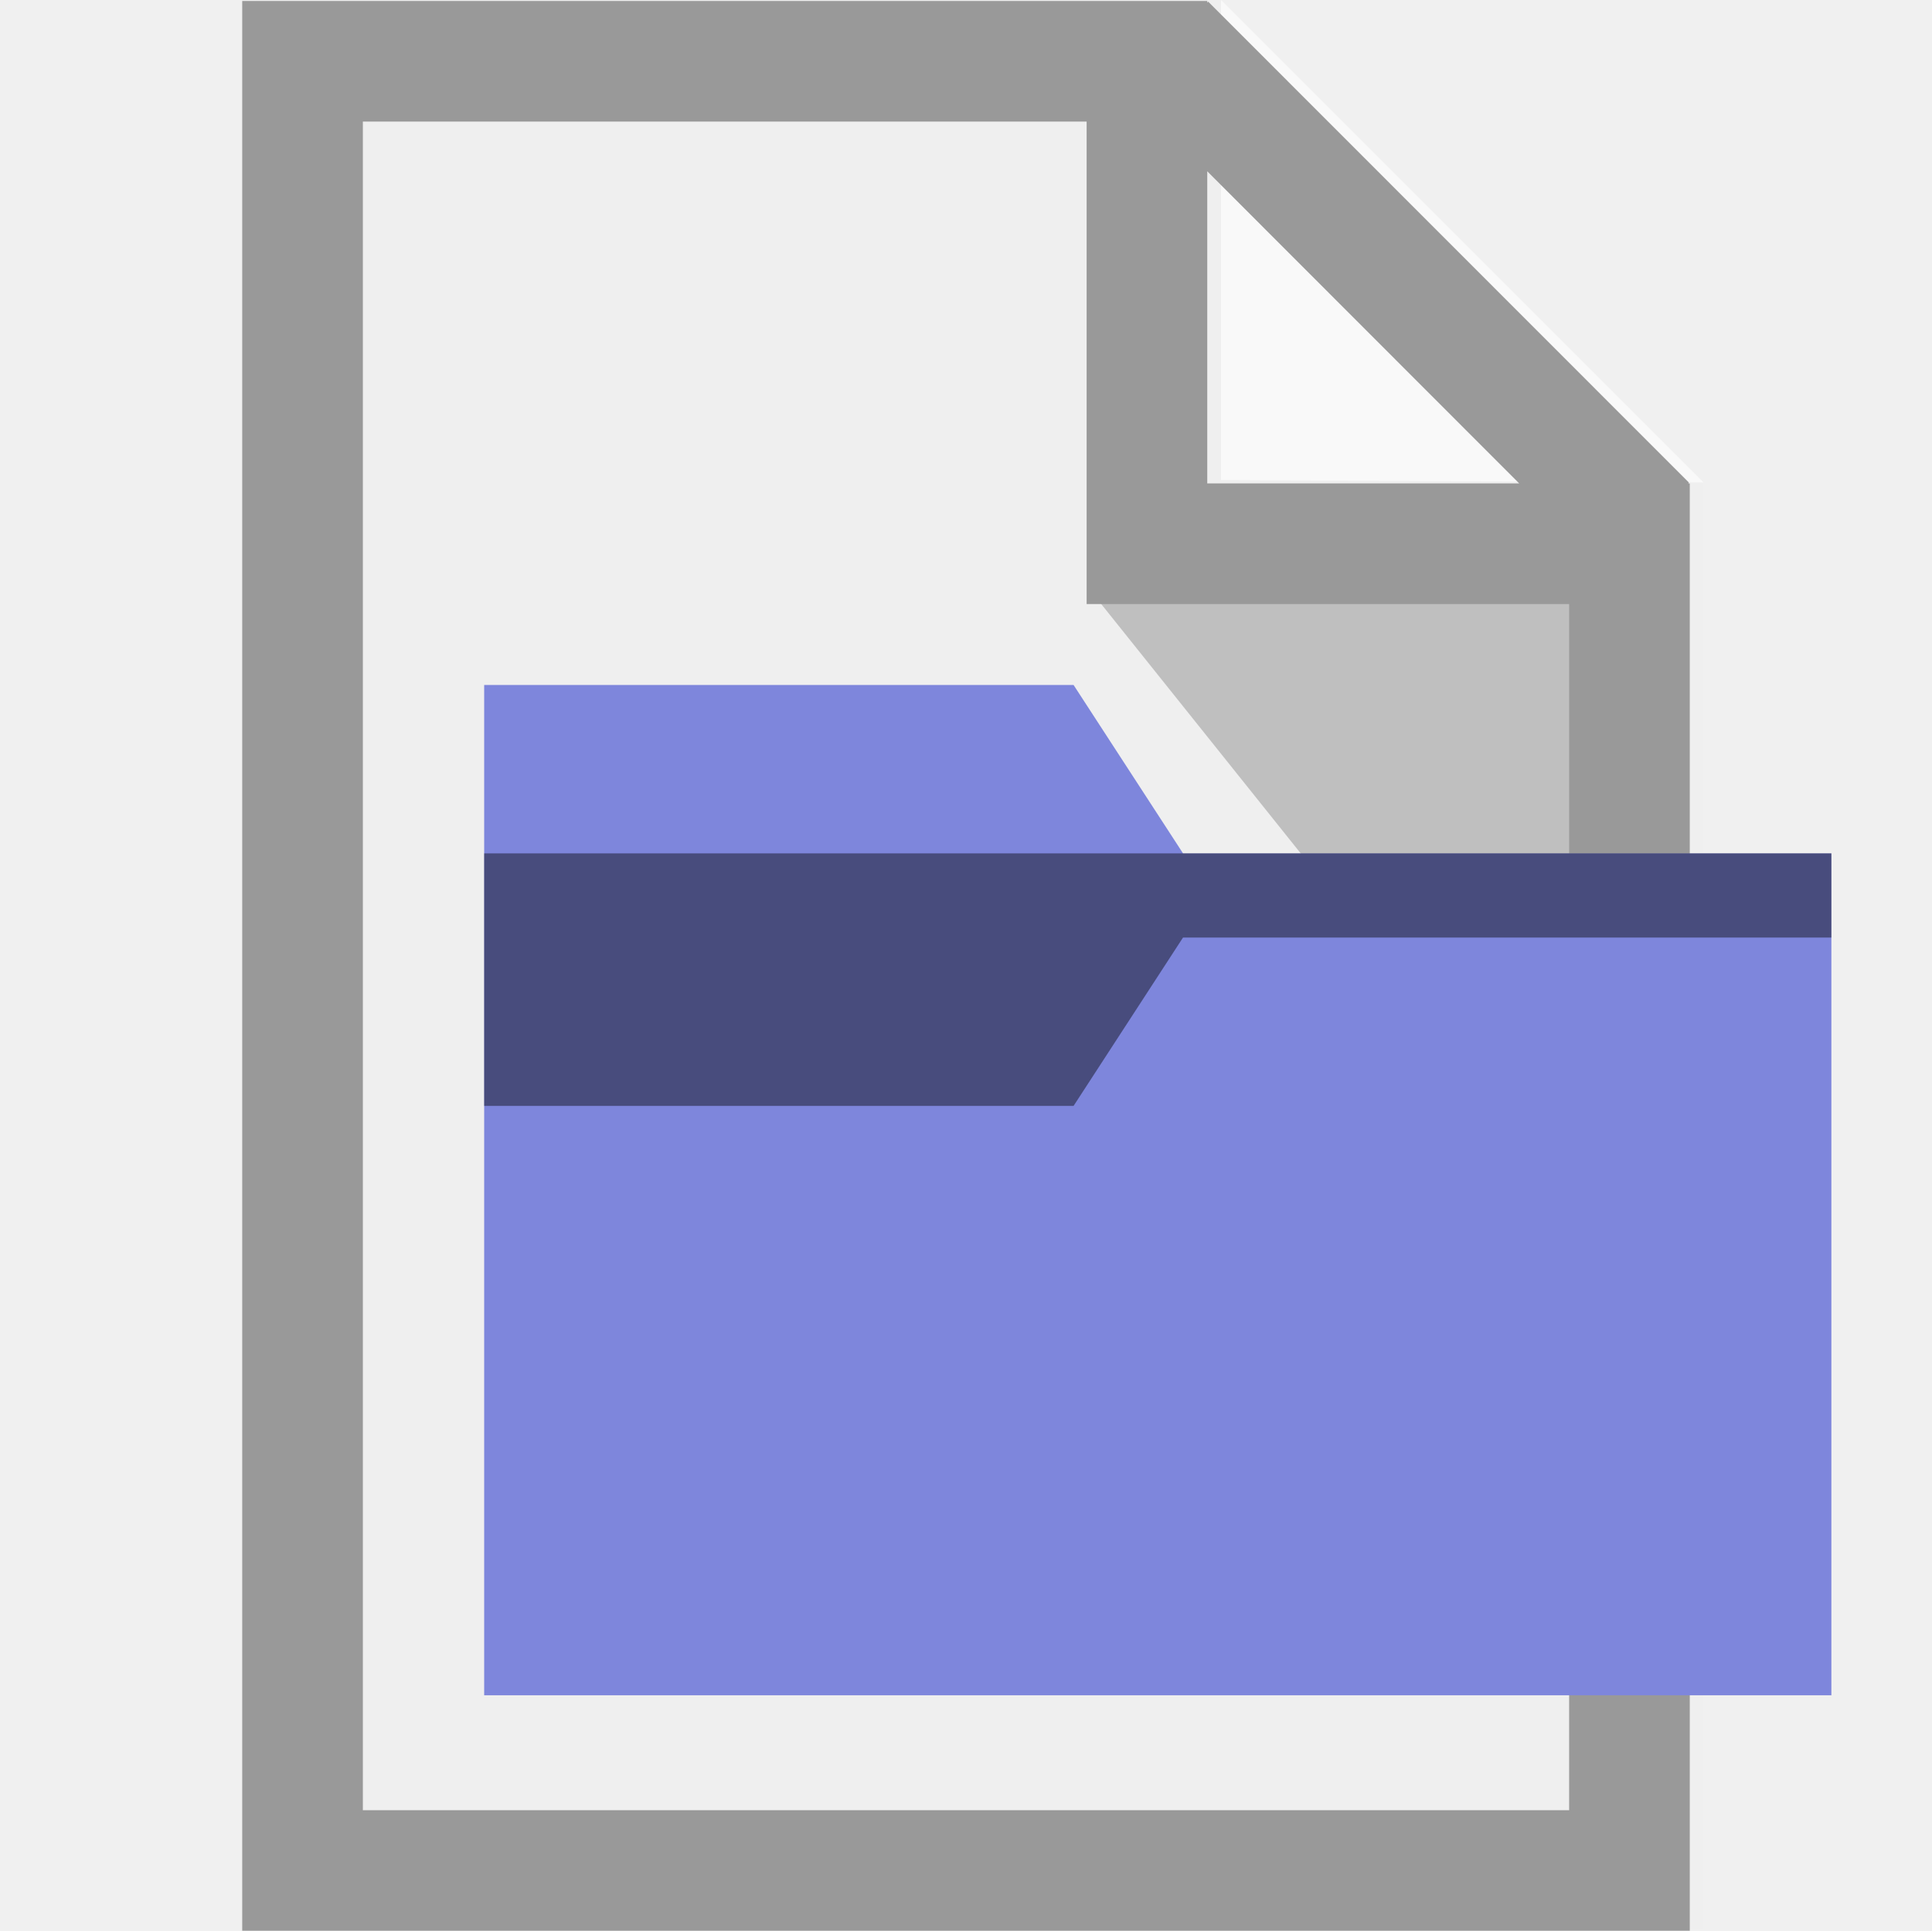
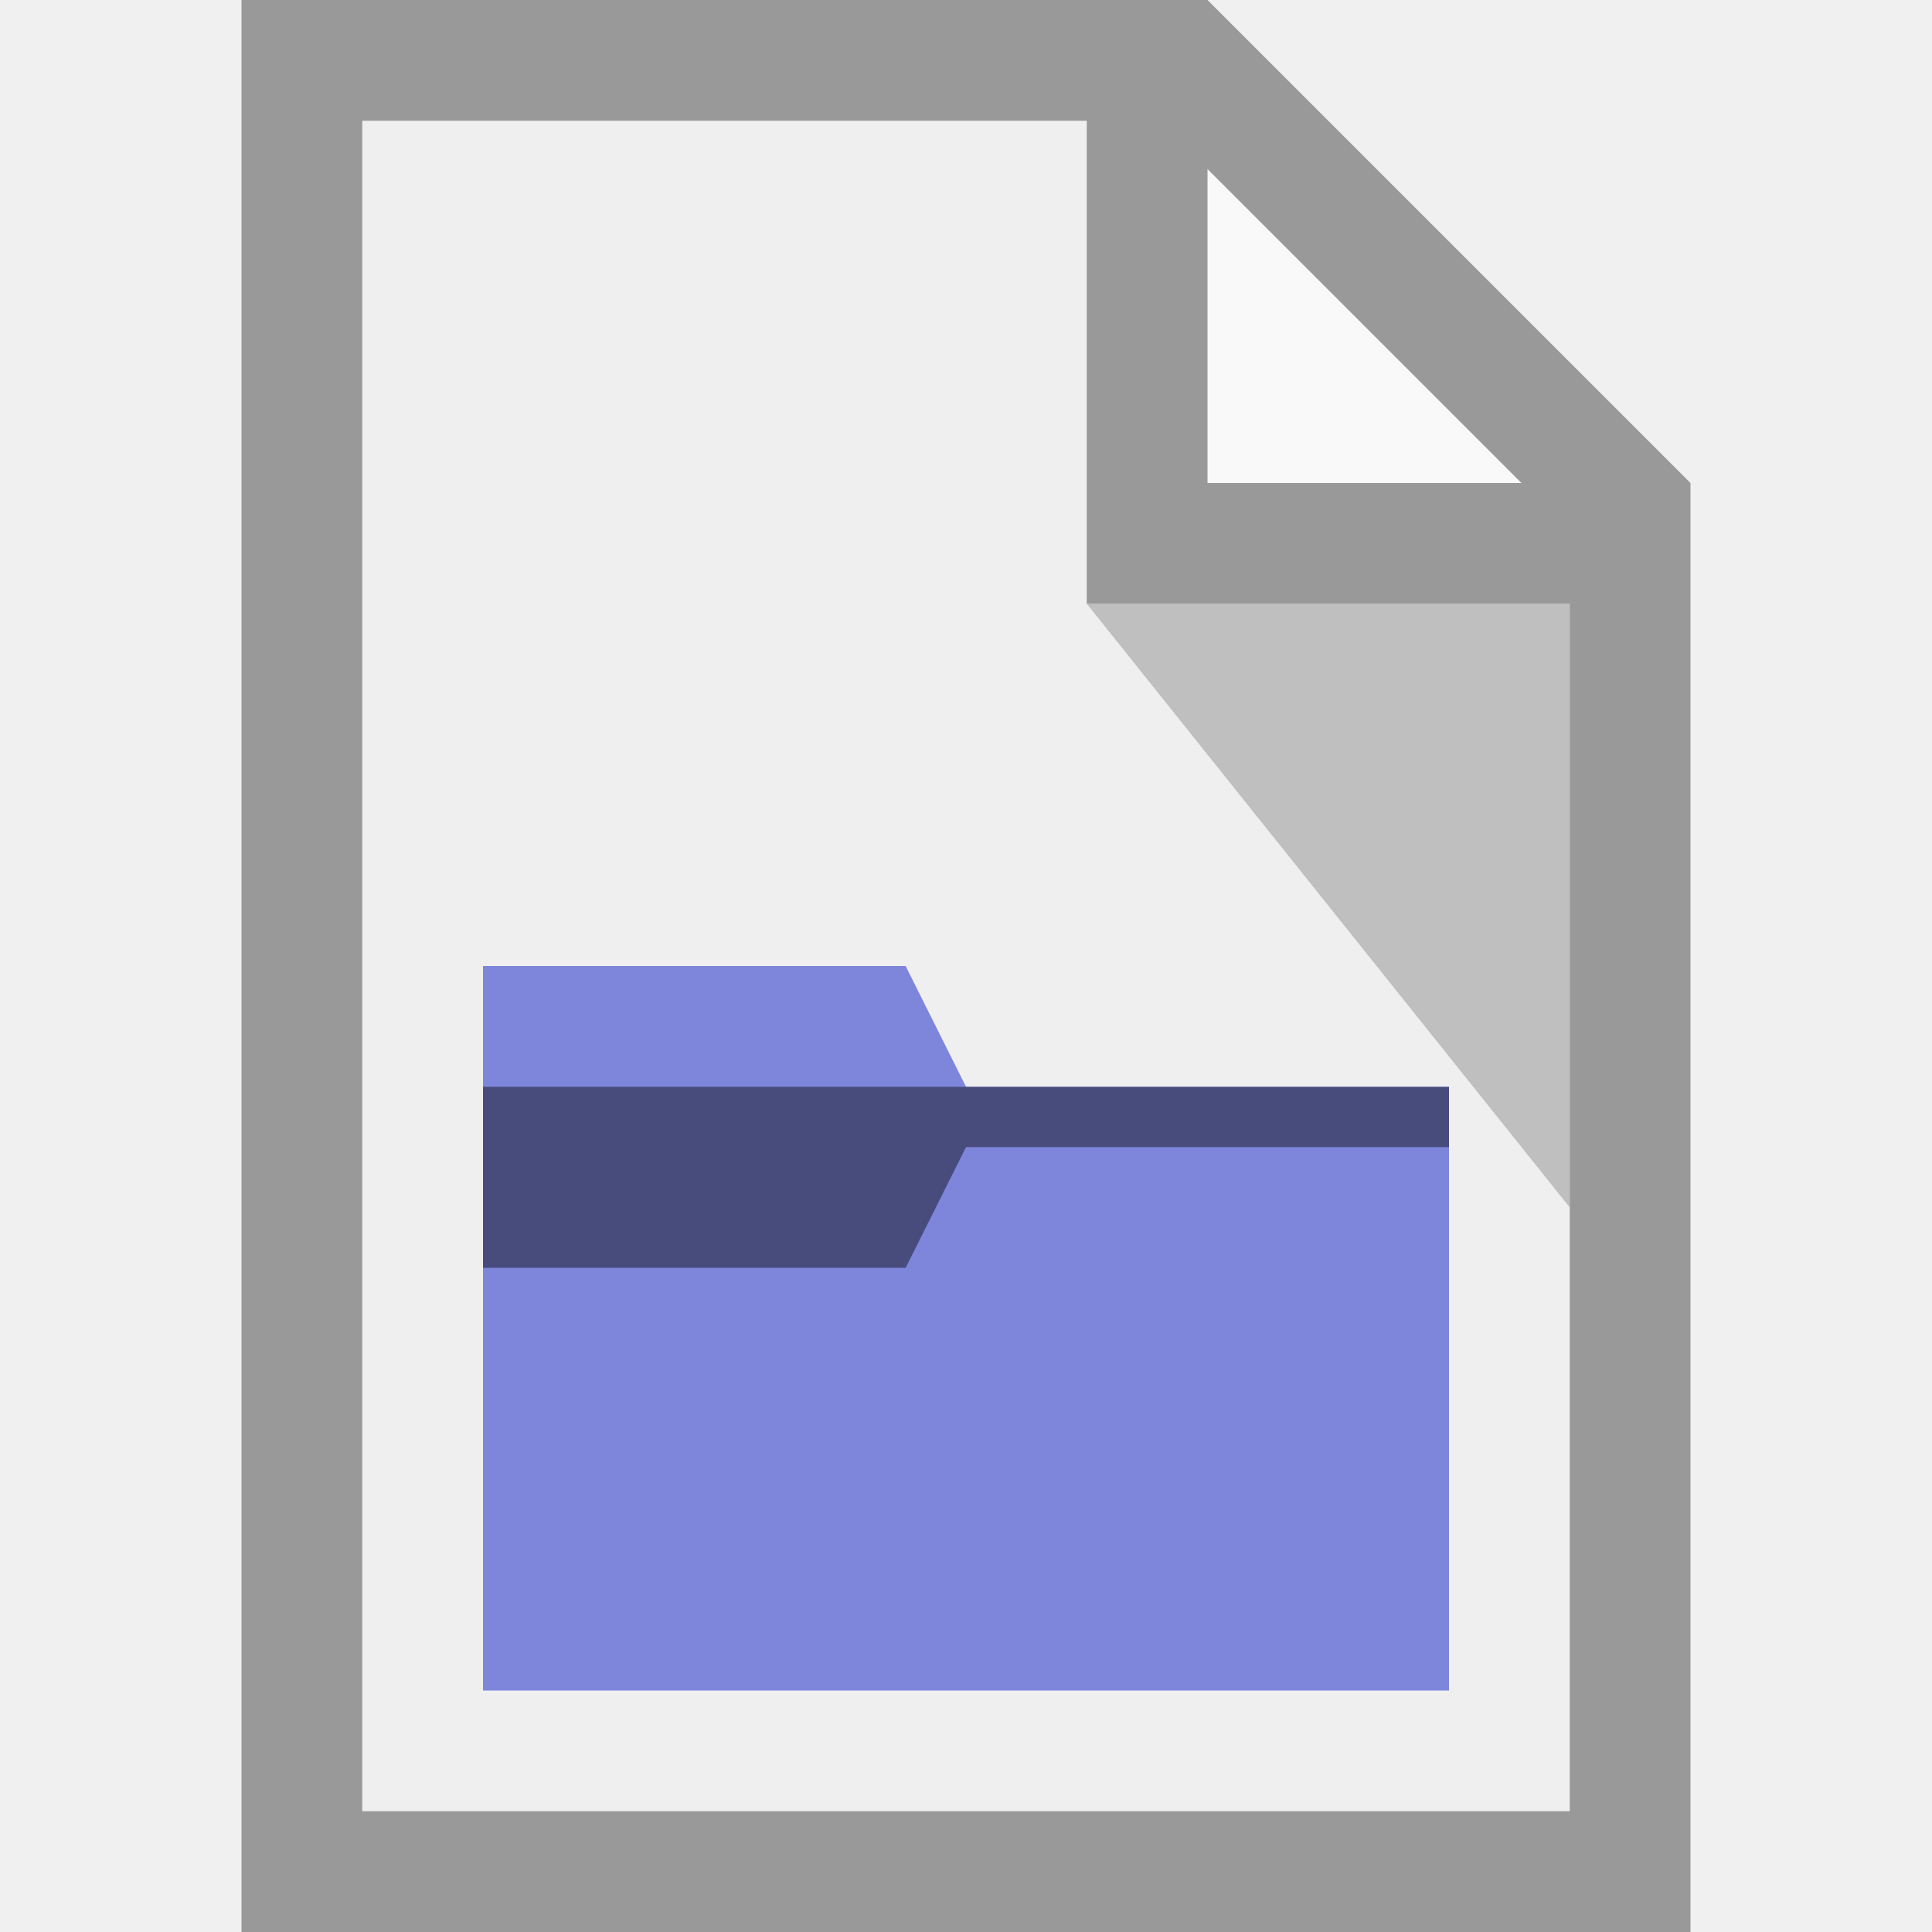
- <svg xmlns="http://www.w3.org/2000/svg" viewBox="0 0 960 959.52">
-   <defs>
-     <style>.cls-1{fill:none;}.cls-2{fill:#efefef;}.cls-3{fill:#fff;opacity:0.65;}.cls-3,.cls-4,.cls-7{isolation:isolate;}.cls-4{opacity:0.2;}.cls-5{fill:#999;}.cls-6{fill:#7e86dc;}.cls-7{opacity:0.43;}</style>
-   </defs>
-   <g id="Ebene_2" data-name="Ebene 2">
-     <g id="Icons">
-       <g id="Page_News" data-name="Page News">
-         <rect class="cls-1" y="0.48" width="958.56" height="958.56" />
-         <path class="cls-2" d="M127.23,0V959H846.51V239.76L606.75,0Z" />
-         <path class="cls-3" d="M606.75,238.56V0L846.51,239.76Z" />
-         <path class="cls-4" d="M786.57,299.7V599.4L546.81,299.7Z" />
-         <path class="cls-5" d="M120.36.48v959H839.64V240.24h-.72l.24-.48L600.36.84l-.48.48V.48ZM180.3,60.42H539.94V300.18H779.7v599.4H180.3Zm419.58,24.7,155,155.12h-155Z" />
-         <rect class="cls-1" x="0.96" width="959.04" height="959.04" />
-         <path class="cls-6" d="M910,424.08V842.46H240.58V340.4H533.45l54.39,83.68Z" />
-         <path class="cls-7" d="M910,465.91H587.84l-54.39,83.68H240.58V424.08H910Z" />
-       </g>
-     </g>
+ <svg xmlns="http://www.w3.org/2000/svg" viewBox="0 0 16 16">
+   <path fill="#EFEFEF" d="M2 0v16h12V4l-4-4H2z" />
+   <path opacity=".65" fill="#FFF" d="M10 4V0l4 4h-4z" />
+   <path opacity=".2" d="M13 5v5L9 5h4z" />
+   <path fill="#999" d="M2 0v16h12V4l-4-4H2zm1 1h6v4h4v10H3V1zm7 .4L12.6 4H10V1.4z" />
+   <g transform="matrix(0.5, 0, 0, 0.5, 3, 7.5)">
+     <path fill="#7E86DC" d="M 18 3 L 18 13 L 2 13 L 2 1 L 9 1 L 10 3 L 18 3 Z" />
+     <path opacity=".43" d="M 18 4 L 10 4 L 9 6 L 2 6 L 2 3 L 18 3 L 18 4 Z" />
  </g>
</svg>
